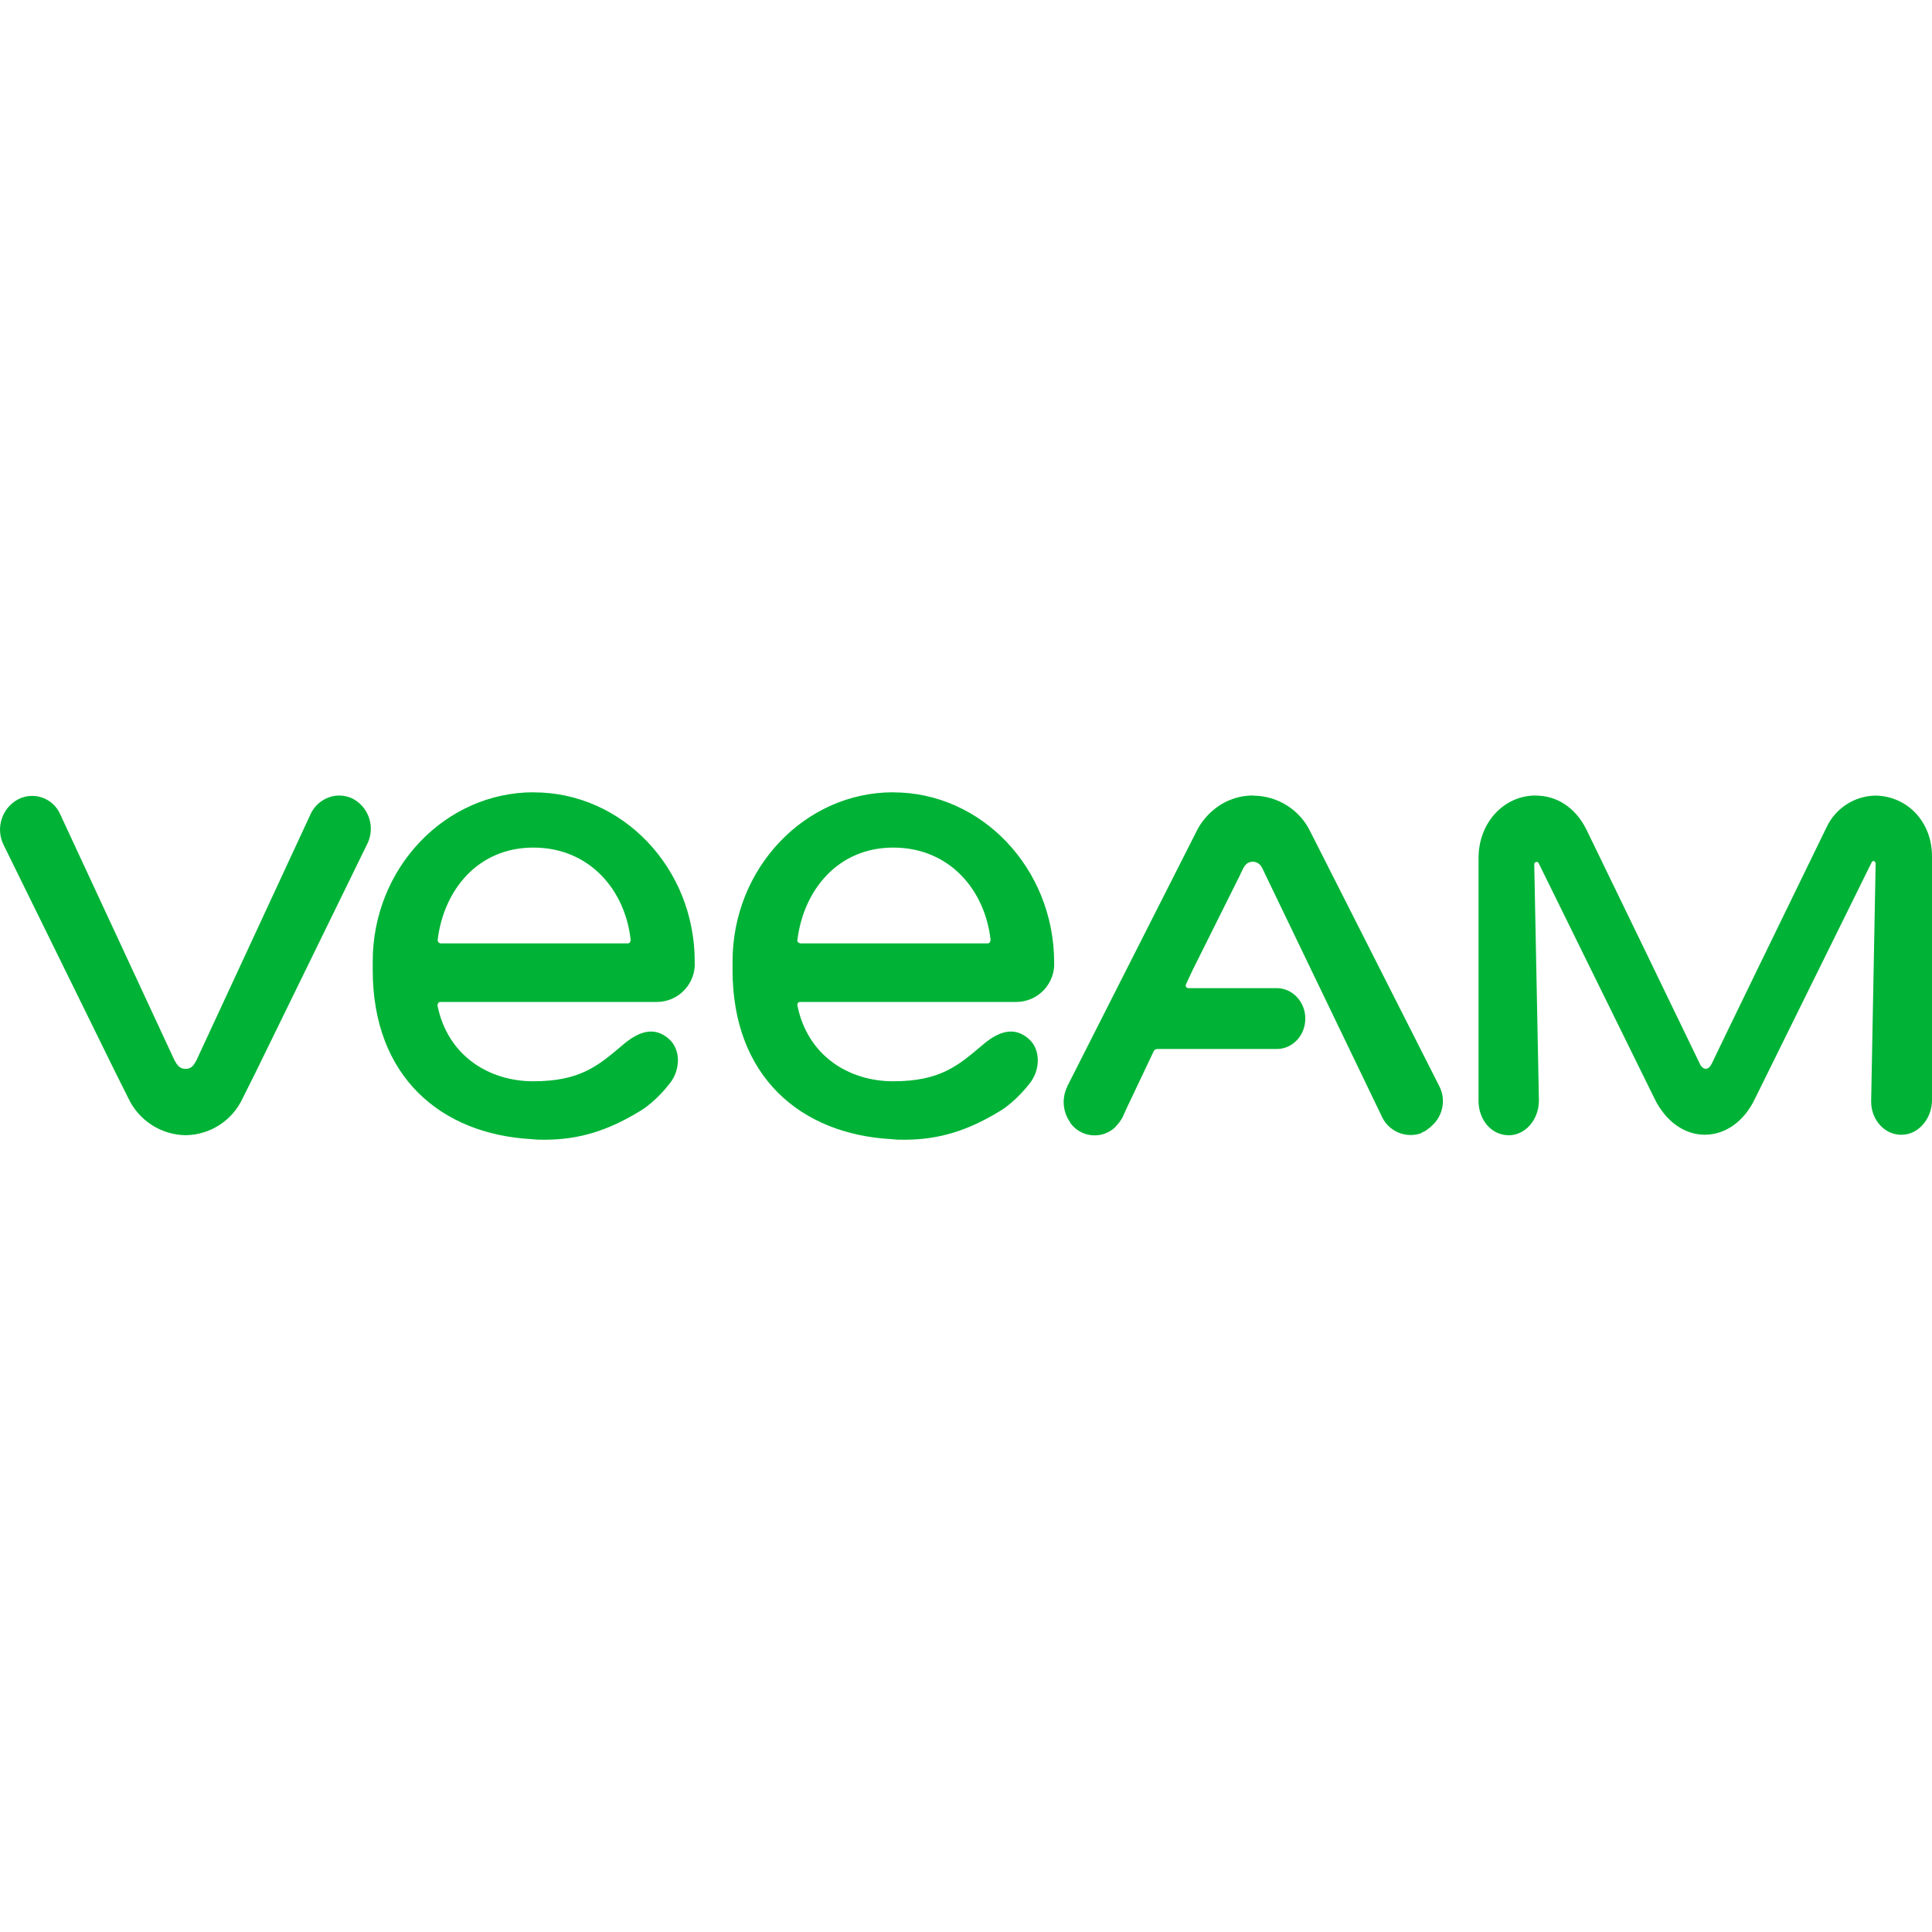
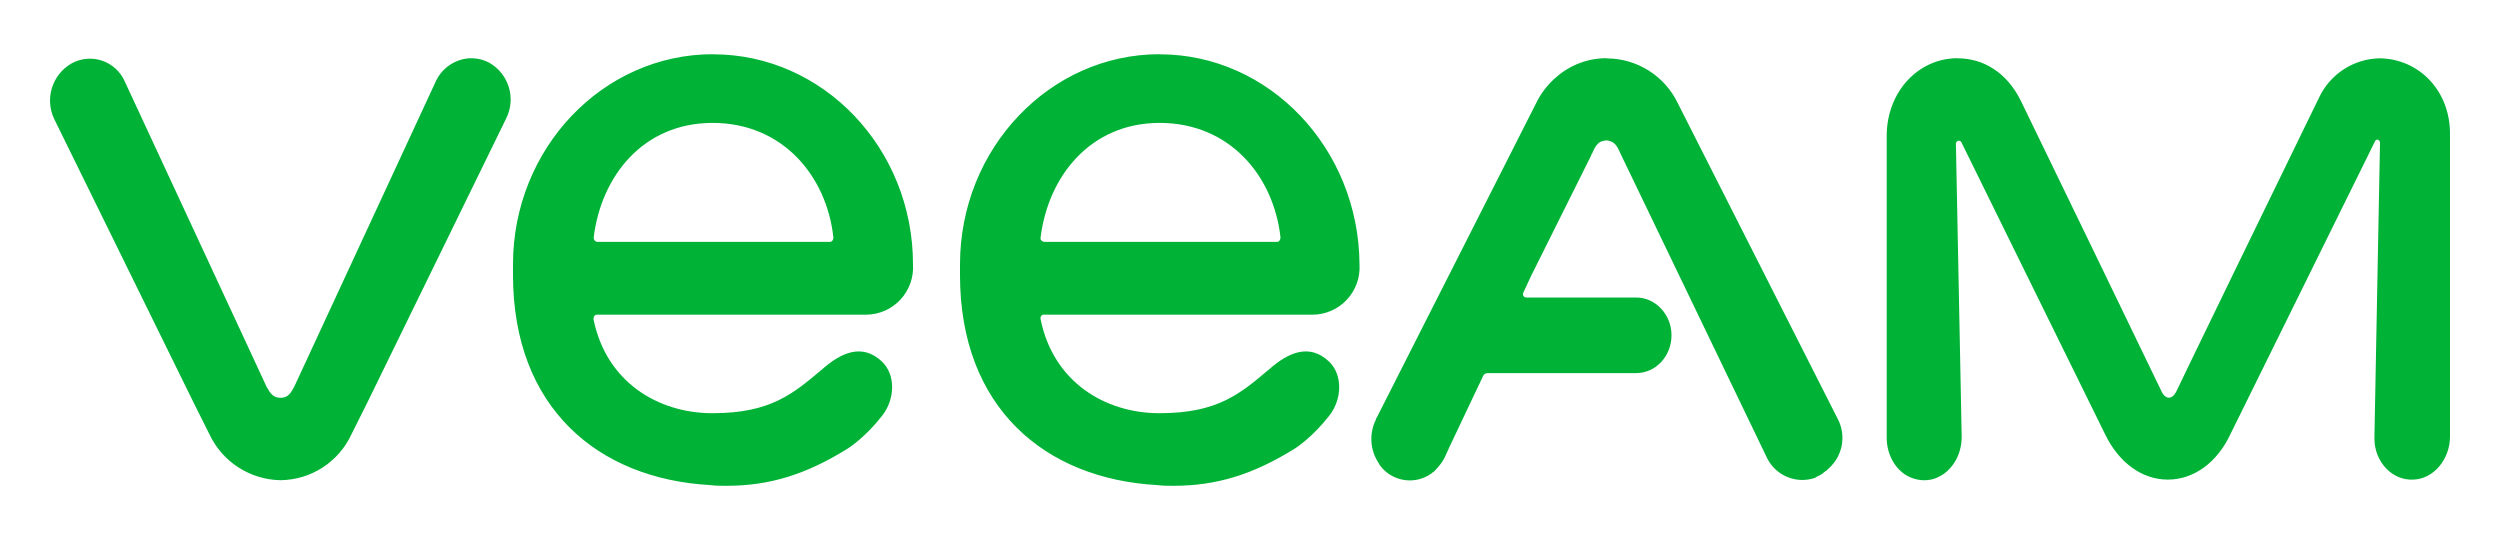
- <svg xmlns="http://www.w3.org/2000/svg" fill="#00B336" role="img" viewBox="0 0 24 24">
+ <svg xmlns="http://www.w3.org/2000/svg" fill="#00B336" role="img" viewBox="-0.5 9.3 25 5.4">
  <path d="M6.63 9.842c-1.104 0-2 .945-2 2.101v.108c0 1.322.846 2.038 1.974 2.1.051.007.108.007.16.007.435 0 .794-.115 1.195-.361.04-.023.201-.132.361-.338.132-.166.138-.411 0-.543-.2-.189-.412-.086-.595.074-.292.246-.516.442-1.1.442-.55 0-1.064-.316-1.19-.94 0-.023.01-.045.034-.045H8.16a.473.473 0 0 0 .47-.504c0-1.156-.894-2.1-1.999-2.1zm4.466 0c-1.1 0-1.996.945-1.996 2.101v.108c0 1.322.846 2.038 1.974 2.1.052.007.11.007.16.007.435 0 .795-.115 1.196-.361.04-.023.2-.132.361-.338.132-.166.137-.411 0-.543-.2-.189-.413-.086-.596.074-.292.246-.515.442-1.1.442-.549 0-1.063-.316-1.189-.94-.006-.023.01-.045.028-.045h2.691a.473.473 0 0 0 .47-.504c-.007-1.156-.9-2.1-1.999-2.1zm-6.89.04a.4.4 0 0 0-.344.223l-1.42 3.063c-.034.063-.062.11-.136.11-.075 0-.105-.047-.14-.11l-1.42-3.057a.38.38 0 0 0-.53-.177.428.428 0 0 0-.172.56l1.39 2.828.16.32a.8.8 0 0 0 .712.46.791.791 0 0 0 .709-.46l.16-.32 1.385-2.834a.423.423 0 0 0-.166-.56.376.376 0 0 0-.188-.045zm11.362 0a.762.762 0 0 0-.504.188.808.808 0 0 0-.207.27l-1.59 3.137c0 .005-.007.006-.007.01v.007a.434.434 0 0 0 .03.442c0 .005.005.006.005.01 0 .007.006.005.006.01a.372.372 0 0 0 .516.077s.005 0 .005-.006a.083.083 0 0 0 .024-.017l.015-.018.006-.006a.485.485 0 0 0 .076-.103l.057-.125.332-.7c.006-.017.028-.027.045-.027h1.484c.195 0 .354-.167.354-.379 0-.206-.159-.377-.354-.377h-1.099a.033.033 0 0 1-.03-.046l.08-.172.602-1.207v-.006s0-.006.006-.006c.011-.023.04-.108.098-.125.034-.012.063-.012.086 0 .063.017.084.091.113.148l1.455 3.022a.393.393 0 0 0 .48.195s.006 0 .006-.006l.035-.017c.006 0 .007-.006.012-.006 0 0 .006 0 .006-.006.006 0 .006-.006.012-.006s.01-.004.01-.01c.006 0 .006-.006.011-.006.006-.006.012-.012.018-.012l.017-.017.006-.006a.408.408 0 0 0 .092-.498l-1.598-3.154a.79.79 0 0 0-.709-.45zm3.508 0c-.39 0-.709.332-.709.778v3.018c0 .183.104.354.264.406.263.086.486-.143.486-.412l-.058-2.938a.03.03 0 0 1 .052-.017l1.442 2.93c.137.28.367.449.625.449.257 0 .49-.167.623-.448l1.449-2.935c.01-.029.05-.019.05.016l-.056 2.955c0 .234.177.423.389.412.206-.006.367-.207.367-.43V10.66c.01-.452-.31-.77-.7-.777a.684.684 0 0 0-.61.394c-.361.739-1.426 2.93-1.426 2.936-.006.01-.03.064-.075.064-.04 0-.068-.047-.074-.064-.35-.727-1.047-2.164-1.408-2.908-.143-.287-.38-.422-.63-.422zm-12.45.647c.697 0 1.14.527 1.208 1.145 0 .023-.012.045-.035.045H5.47c-.023-.006-.033-.022-.033-.045.074-.607.49-1.145 1.19-1.145zm4.47 0h.002c.697.001 1.138.527 1.207 1.145 0 .023-.013.045-.035.045H9.94c-.023-.006-.04-.022-.034-.045.075-.606.493-1.144 1.19-1.145z" />
</svg>
